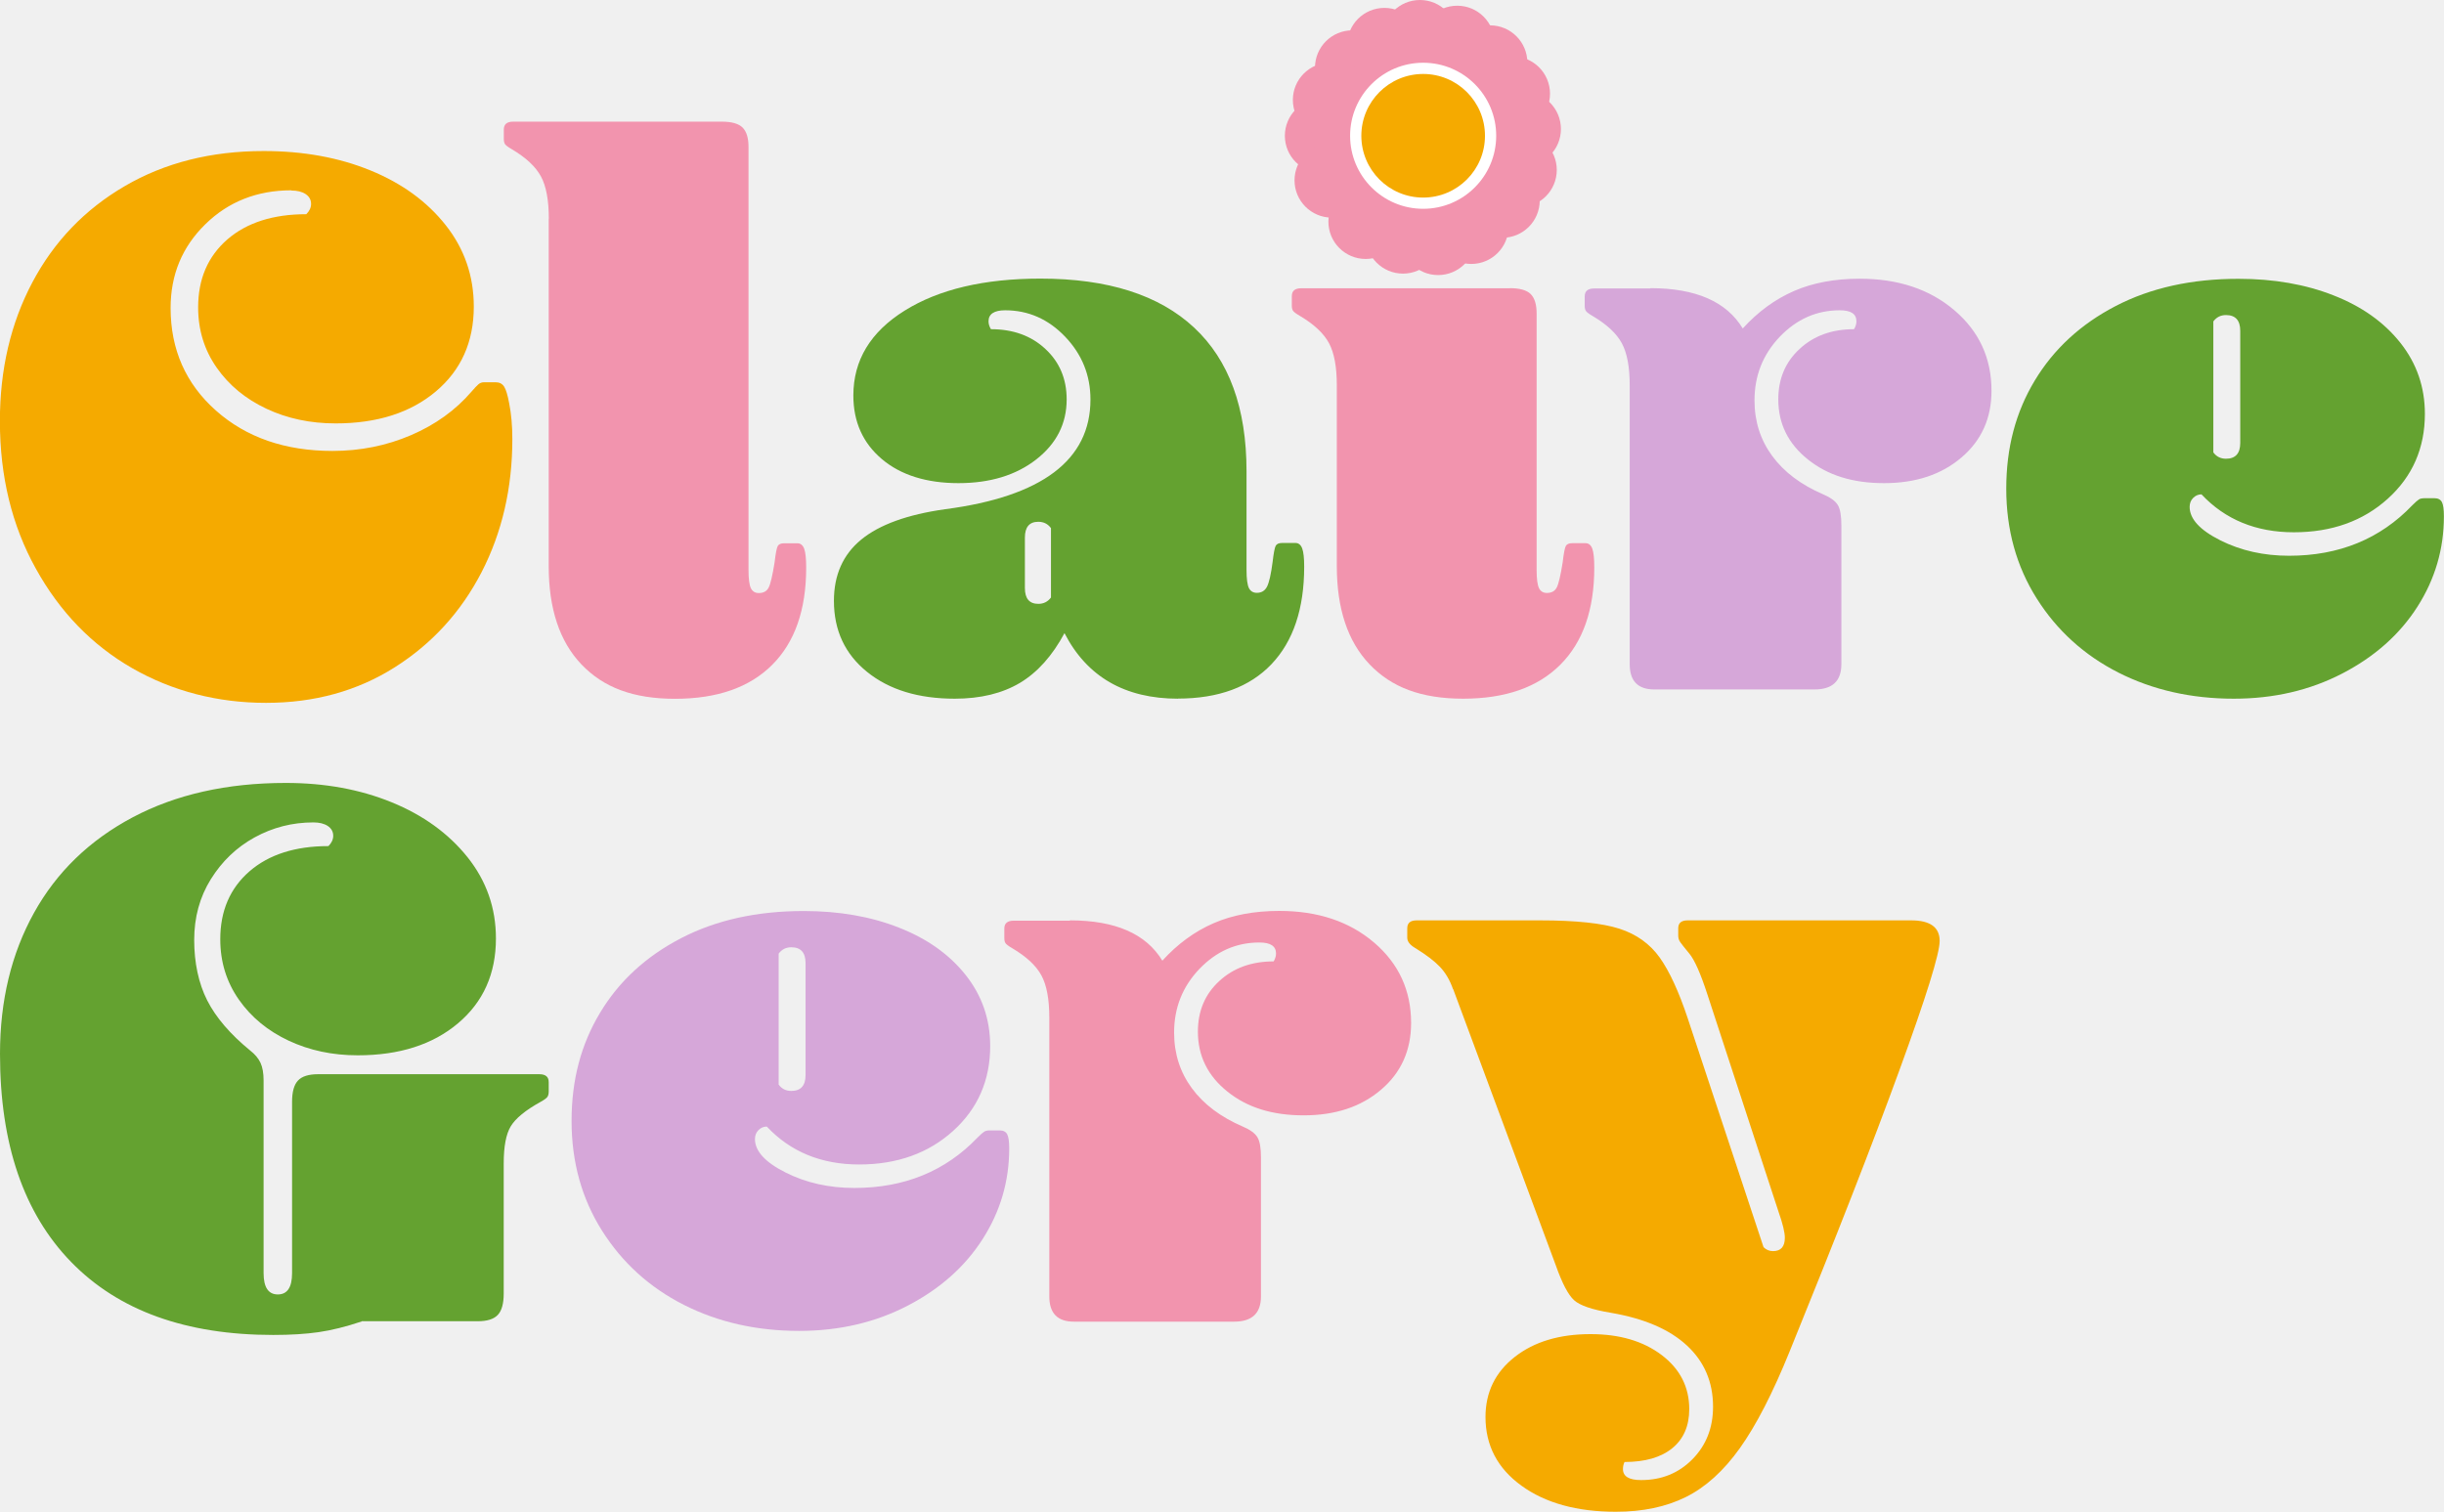
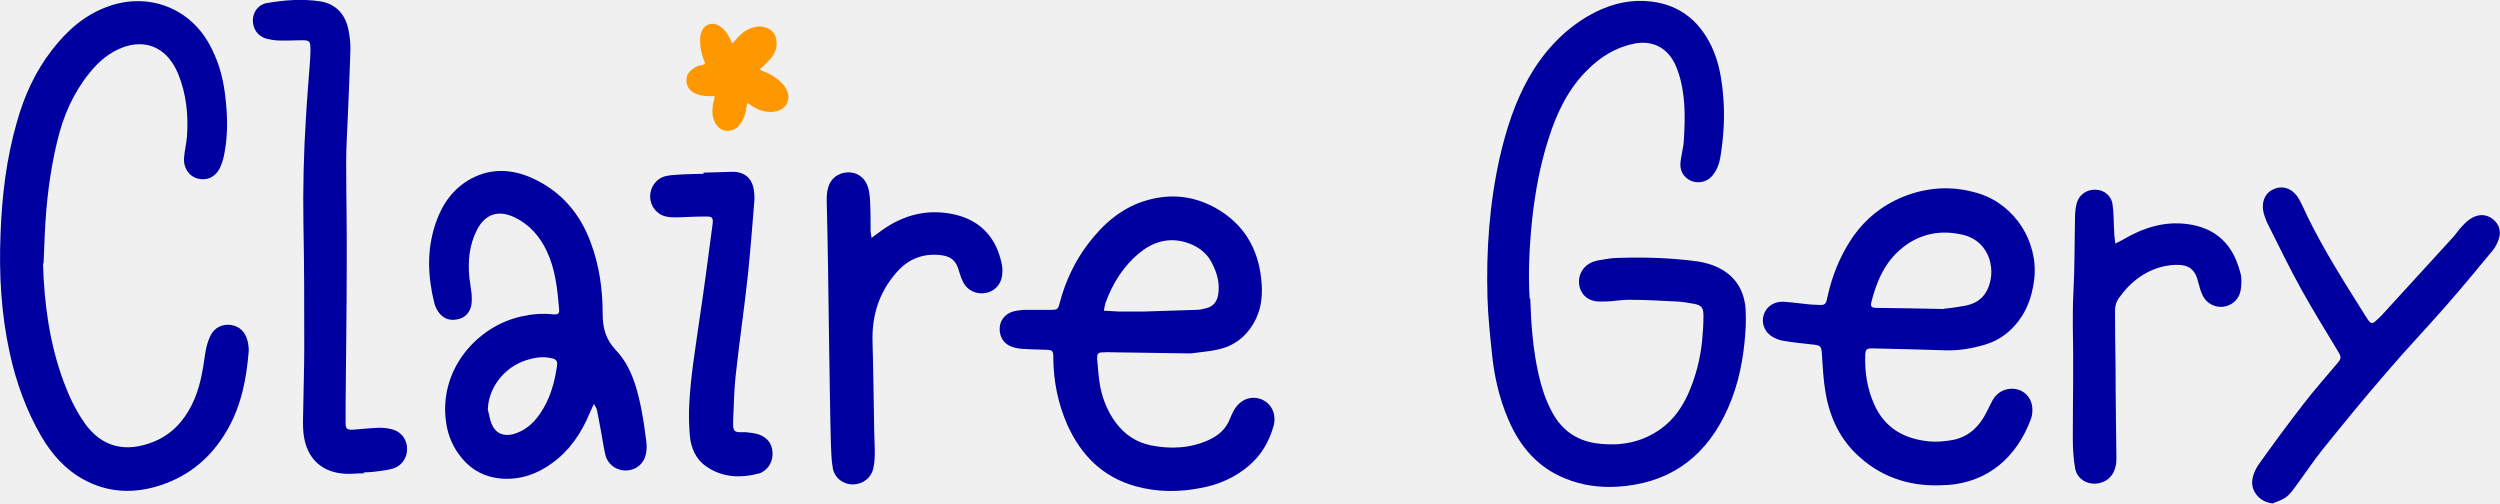
- <svg xmlns="http://www.w3.org/2000/svg" id="Calque_2" data-name="Calque 2" viewBox="0 0 235.22 145.53">
+ <svg xmlns="http://www.w3.org/2000/svg" id="Calque_2" data-name="Calque 2" viewBox="0 0 89.48 18.02">
  <defs>
    <style>
      .cls-1 {
-         fill: #f294ae;
+         fill: #ff9700;
+       }
+ 
+       .cls-1, .cls-2 {
+         stroke-width: 0px;
      }

      .cls-2 {
-         fill: #f5aa00;
-       }
- 
-       .cls-3 {
-         fill: #fff;
-       }
- 
-       .cls-4 {
-         fill: #64a230;
-       }
- 
-       .cls-5 {
-         fill: #d6a7d9;
+         fill: #0000a0;
      }
    </style>
  </defs>
-   <g id="Calque_1-2" data-name="Calque 1">
-     <path class="cls-4" d="m34.81,127.21c-1.52.51-2.9.85-4.14,1.03-1.24.18-2.7.27-4.37.27-8.41,0-14.9-2.34-19.46-7.03-4.56-4.69-6.84-11.36-6.84-20.03,0-5.12,1.09-9.64,3.27-13.57,2.18-3.93,5.34-6.99,9.5-9.2,4.15-2.2,9.07-3.31,14.74-3.31,3.75,0,7.14.62,10.18,1.86,3.04,1.24,5.47,3,7.3,5.28,1.82,2.28,2.74,4.89,2.74,7.83,0,3.4-1.22,6.12-3.65,8.17-2.43,2.05-5.65,3.08-9.65,3.08-2.43,0-4.65-.47-6.65-1.41-2-.94-3.6-2.25-4.79-3.95-1.19-1.7-1.79-3.63-1.79-5.81,0-2.74.94-4.91,2.81-6.54,1.87-1.62,4.41-2.43,7.6-2.43.3-.3.46-.63.46-.99,0-.4-.18-.72-.53-.95-.35-.23-.81-.34-1.37-.34-2.03,0-3.91.48-5.66,1.44-1.75.96-3.15,2.31-4.22,4.03s-1.6,3.67-1.6,5.85.42,4.17,1.25,5.81c.84,1.65,2.22,3.26,4.14,4.83.46.36.79.75.99,1.18.2.43.3,1,.3,1.71v18.54c0,1.37.46,2.05,1.37,2.05s1.37-.68,1.37-2.05v-16.49c0-.96.19-1.65.57-2.05.38-.41,1.03-.61,1.94-.61h21.28c.61,0,.91.25.91.76v.91c0,.2-.04.37-.11.49-.08.13-.29.29-.65.49-1.47.81-2.43,1.6-2.89,2.36-.46.76-.68,1.95-.68,3.57v12.54c0,.96-.19,1.65-.57,2.05-.38.41-1.03.61-1.94.61h-11.17Z" />
-     <path class="cls-5" d="m72.66,109.65c0,1.17.99,2.24,2.96,3.23s4.18,1.48,6.61,1.48c4.81,0,8.77-1.62,11.86-4.86.3-.3.52-.49.65-.57.13-.08.32-.11.57-.11h.91c.35,0,.59.13.72.38.13.25.19.71.19,1.37,0,3.14-.85,6.04-2.55,8.7-1.7,2.66-4.1,4.8-7.22,6.42-3.12,1.62-6.6,2.43-10.45,2.43-4.1,0-7.8-.84-11.1-2.51-3.29-1.67-5.92-4.05-7.87-7.14-1.95-3.09-2.93-6.61-2.93-10.56s.91-7.37,2.74-10.41c1.82-3.04,4.42-5.43,7.79-7.18,3.37-1.75,7.31-2.62,11.82-2.62,3.39,0,6.45.53,9.16,1.6,2.71,1.06,4.85,2.58,6.42,4.56,1.57,1.98,2.36,4.26,2.36,6.84,0,3.29-1.19,6.02-3.57,8.17-2.38,2.15-5.4,3.23-9.04,3.23s-6.61-1.22-8.89-3.65c-.3,0-.57.11-.8.34-.23.23-.34.52-.34.87Zm2.28-5.24c.3.41.71.61,1.22.61.91,0,1.37-.51,1.37-1.52v-10.79c0-1.01-.46-1.52-1.37-1.52-.51,0-.91.2-1.22.61v12.62Z" />
-     <path class="cls-1" d="m102.98,88.6c4.36,0,7.32,1.29,8.89,3.88,1.47-1.62,3.12-2.82,4.94-3.61,1.82-.79,3.93-1.18,6.31-1.18,3.7,0,6.74,1.01,9.12,3.04,2.38,2.03,3.57,4.61,3.57,7.75,0,2.63-.96,4.78-2.89,6.42-1.93,1.65-4.41,2.47-7.45,2.47s-5.43-.76-7.33-2.28c-1.9-1.52-2.85-3.44-2.85-5.78,0-1.98.68-3.6,2.05-4.86,1.37-1.27,3.12-1.9,5.24-1.9.15-.25.23-.51.23-.76,0-.71-.53-1.06-1.6-1.06-2.23,0-4.15.85-5.78,2.55-1.62,1.7-2.43,3.74-2.43,6.12,0,2.03.57,3.81,1.71,5.36,1.14,1.55,2.77,2.77,4.9,3.69.71.3,1.18.65,1.41,1.03s.34,1.03.34,1.94v13.38c0,1.62-.86,2.43-2.58,2.43h-15.43c-1.57,0-2.36-.81-2.36-2.43v-26.83c0-1.77-.25-3.13-.76-4.07-.51-.94-1.44-1.81-2.81-2.62-.35-.2-.57-.37-.65-.49-.08-.13-.11-.29-.11-.49v-.91c0-.51.3-.76.91-.76h5.4Z" />
-     <path class="cls-2" d="m139.84,95.21c-.3-.86-.72-1.57-1.25-2.13-.53-.56-1.33-1.17-2.39-1.82-.51-.3-.76-.63-.76-.99v-.91c0-.51.3-.76.91-.76h11.86c3.44,0,5.99.27,7.64.8,1.65.53,2.94,1.46,3.88,2.77.94,1.32,1.84,3.27,2.7,5.85l7.3,22.04c.25.25.56.38.91.38.76,0,1.14-.43,1.14-1.29,0-.51-.2-1.34-.61-2.51l-6.84-20.9c-.66-2.03-1.24-3.34-1.75-3.95-.46-.56-.75-.92-.87-1.1-.13-.18-.19-.39-.19-.65v-.68c0-.51.3-.76.91-.76h21.51c1.82,0,2.74.66,2.74,1.98,0,1.22-1.29,5.37-3.88,12.46-2.58,7.09-6.11,16.11-10.56,27.06-1.62,4-3.22,7.11-4.79,9.31-1.57,2.2-3.31,3.77-5.21,4.71-1.9.94-4.14,1.41-6.73,1.41-3.75,0-6.78-.84-9.08-2.51-2.31-1.67-3.46-3.88-3.46-6.61,0-2.38.94-4.31,2.81-5.78,1.87-1.47,4.31-2.2,7.3-2.2,2.79,0,5.07.67,6.84,2.01,1.77,1.34,2.66,3.08,2.66,5.21,0,1.62-.55,2.88-1.63,3.76-1.09.89-2.62,1.33-4.6,1.33-.1.2-.15.43-.15.68,0,.71.58,1.06,1.75,1.06,1.98,0,3.62-.67,4.94-2.01,1.32-1.34,1.98-3.03,1.98-5.05,0-2.38-.84-4.34-2.51-5.89-1.67-1.55-4.1-2.6-7.3-3.15-1.82-.3-3.02-.71-3.57-1.22-.56-.51-1.14-1.62-1.75-3.34l-9.88-26.6Z" />
-     <path class="cls-2" d="m28.04,18.32c-3.29,0-6.06,1.09-8.28,3.27-2.23,2.18-3.34,4.86-3.34,8.06,0,4,1.46,7.3,4.37,9.88,2.91,2.58,6.65,3.88,11.21,3.88,2.69,0,5.21-.51,7.56-1.52s4.29-2.41,5.81-4.18c.3-.35.53-.59.68-.72.15-.13.33-.19.53-.19h1.14c.35,0,.62.14.8.42.18.28.34.82.49,1.63.2,1.01.3,2.15.3,3.42,0,4.71-.99,8.98-2.96,12.81-1.98,3.83-4.76,6.88-8.36,9.16-3.6,2.28-7.73,3.42-12.39,3.42s-9.01-1.12-12.88-3.34c-3.88-2.23-6.97-5.42-9.27-9.58-2.31-4.15-3.46-8.89-3.46-14.21,0-4.96,1.04-9.41,3.12-13.34,2.08-3.93,5.04-7.02,8.89-9.27,3.85-2.25,8.31-3.38,13.38-3.38,3.8,0,7.22.62,10.26,1.86,3.04,1.24,5.46,3,7.26,5.28,1.8,2.28,2.7,4.89,2.7,7.83,0,3.4-1.22,6.12-3.65,8.17-2.43,2.05-5.65,3.08-9.65,3.08-2.43,0-4.65-.47-6.65-1.41-2-.94-3.6-2.25-4.79-3.95-1.19-1.7-1.79-3.63-1.79-5.81,0-2.74.94-4.91,2.81-6.54,1.87-1.62,4.41-2.43,7.6-2.43.3-.3.46-.63.46-.99,0-.4-.18-.72-.53-.95-.35-.23-.81-.34-1.37-.34Z" />
-     <path class="cls-1" d="m52.82,21.05c0-1.77-.25-3.13-.76-4.07-.51-.94-1.44-1.81-2.81-2.62-.35-.2-.57-.37-.65-.49-.08-.13-.11-.29-.11-.49v-.91c0-.51.3-.76.91-.76h20.06c.96,0,1.63.19,2.01.57s.57,1,.57,1.86v40.74c0,.86.08,1.44.23,1.75.15.3.4.46.76.46.46,0,.77-.18.95-.53.18-.35.37-1.17.57-2.43.1-.86.2-1.38.3-1.56.1-.18.3-.27.61-.27h1.29c.3,0,.52.18.65.53.13.36.19.96.19,1.82,0,4.05-1.09,7.17-3.27,9.35-2.18,2.18-5.3,3.27-9.35,3.27s-6.9-1.1-9.01-3.31c-2.1-2.2-3.15-5.36-3.15-9.46V21.05Z" />
-     <path class="cls-4" d="m113.39,67.26c-5.12,0-8.77-2.1-10.94-6.31-1.17,2.18-2.6,3.78-4.29,4.79-1.7,1.01-3.79,1.52-6.27,1.52-3.5,0-6.31-.86-8.44-2.58-2.13-1.72-3.19-4-3.19-6.84,0-2.48.87-4.45,2.62-5.89,1.75-1.44,4.45-2.42,8.09-2.93,9.32-1.22,13.98-4.74,13.98-10.56,0-2.33-.81-4.34-2.43-6.04-1.62-1.7-3.55-2.55-5.78-2.55-1.06,0-1.6.36-1.6,1.06,0,.25.08.51.23.76,2.13,0,3.88.63,5.24,1.9,1.37,1.27,2.05,2.89,2.05,4.86,0,2.33-.98,4.26-2.93,5.78-1.95,1.52-4.45,2.28-7.49,2.28s-5.55-.77-7.37-2.32c-1.82-1.54-2.74-3.58-2.74-6.12,0-3.39,1.65-6.12,4.94-8.17,3.29-2.05,7.65-3.08,13.07-3.08,6.48,0,11.41,1.57,14.78,4.71,3.37,3.14,5.05,7.75,5.05,13.83v9.5c0,.86.08,1.44.23,1.75.15.3.41.46.76.46.46,0,.78-.2.99-.61.2-.41.38-1.19.53-2.36.1-.86.2-1.38.3-1.56.1-.18.3-.27.61-.27h1.29c.3,0,.52.18.65.53.13.36.19.94.19,1.75,0,4.05-1.05,7.18-3.15,9.39-2.1,2.2-5.1,3.31-9.01,3.31Zm-12.24-16.42c-.3-.41-.71-.61-1.22-.61-.86,0-1.29.51-1.29,1.52v4.86c0,1.01.43,1.52,1.29,1.52.51,0,.91-.2,1.22-.61v-6.69Z" />
-     <path class="cls-1" d="m145.31,27.74c.96,0,1.63.19,2.01.57s.57,1,.57,1.86v24.7c0,.86.08,1.44.23,1.75.15.3.4.46.76.46.46,0,.77-.18.95-.53.18-.35.37-1.17.57-2.43.1-.86.2-1.38.3-1.56.1-.18.3-.27.61-.27h1.29c.3,0,.52.18.65.53.13.36.19.96.19,1.82,0,4.05-1.09,7.17-3.27,9.35-2.18,2.18-5.3,3.27-9.35,3.27s-6.9-1.1-9.01-3.31c-2.1-2.2-3.15-5.36-3.15-9.46v-17.4c0-1.77-.25-3.13-.76-4.07-.51-.94-1.44-1.81-2.81-2.62-.35-.2-.57-.37-.65-.49-.08-.13-.11-.29-.11-.49v-.91c0-.51.3-.76.91-.76h20.06Zm-17.48-10.64c0-2.28.89-4.1,2.66-5.47,1.77-1.37,4.15-2.05,7.14-2.05s5.38.68,7.18,2.05c1.8,1.37,2.7,3.19,2.7,5.47s-.9,4.03-2.7,5.4c-1.8,1.37-4.19,2.05-7.18,2.05s-5.37-.67-7.14-2.01c-1.77-1.34-2.66-3.15-2.66-5.43Z" />
-     <path class="cls-5" d="m158.84,27.74c4.36,0,7.32,1.29,8.89,3.88,1.47-1.62,3.12-2.82,4.94-3.61,1.82-.79,3.93-1.18,6.31-1.18,3.7,0,6.74,1.01,9.12,3.04,2.38,2.03,3.57,4.61,3.57,7.75,0,2.63-.96,4.78-2.89,6.42-1.93,1.65-4.41,2.47-7.45,2.47s-5.43-.76-7.33-2.28c-1.9-1.52-2.85-3.44-2.85-5.78,0-1.98.68-3.6,2.05-4.86,1.37-1.27,3.12-1.9,5.24-1.9.15-.25.23-.51.23-.76,0-.71-.53-1.06-1.6-1.06-2.23,0-4.15.85-5.78,2.55-1.62,1.7-2.43,3.74-2.43,6.12,0,2.03.57,3.81,1.71,5.36,1.14,1.55,2.77,2.77,4.9,3.69.71.3,1.18.65,1.41,1.03s.34,1.03.34,1.94v13.38c0,1.62-.86,2.43-2.58,2.43h-15.43c-1.57,0-2.36-.81-2.36-2.43v-26.83c0-1.77-.25-3.13-.76-4.07-.51-.94-1.44-1.81-2.81-2.62-.35-.2-.57-.37-.65-.49-.08-.13-.11-.29-.11-.49v-.91c0-.51.3-.76.91-.76h5.4Z" />
-     <path class="cls-4" d="m210.74,48.79c0,1.17.99,2.24,2.96,3.23,1.98.99,4.18,1.48,6.61,1.48,4.81,0,8.77-1.62,11.86-4.86.3-.3.52-.49.65-.57.13-.08.32-.11.57-.11h.91c.35,0,.59.13.72.38.13.25.19.71.19,1.37,0,3.14-.85,6.04-2.55,8.7-1.7,2.66-4.1,4.8-7.22,6.42-3.12,1.62-6.6,2.43-10.45,2.43-4.1,0-7.8-.84-11.1-2.51-3.29-1.67-5.92-4.05-7.87-7.14-1.95-3.09-2.93-6.61-2.93-10.56s.91-7.37,2.74-10.41,4.42-5.43,7.79-7.18c3.37-1.75,7.31-2.62,11.82-2.62,3.39,0,6.45.53,9.16,1.6,2.71,1.06,4.85,2.58,6.42,4.56,1.57,1.98,2.36,4.26,2.36,6.84,0,3.29-1.19,6.02-3.57,8.17-2.38,2.15-5.4,3.23-9.04,3.23s-6.61-1.22-8.89-3.65c-.3,0-.57.11-.8.34-.23.23-.34.52-.34.87Zm2.28-5.24c.3.41.71.61,1.22.61.91,0,1.37-.51,1.37-1.52v-10.79c0-1.01-.46-1.52-1.37-1.52-.51,0-.91.2-1.22.61v12.62Z" />
+   <g id="Calque_2-2" data-name="Calque 2">
    <g>
-       <circle class="cls-1" cx="136.66" cy="3.59" r="3.59" />
-       <circle class="cls-1" cx="146.64" cy="12.42" r="3.59" />
-       <circle class="cls-1" cx="136.97" cy="13.05" r="7.63" />
-       <circle class="cls-1" cx="143.41" cy="6.03" r="3.59" />
-       <circle class="cls-1" cx="130.15" cy="6.51" r="3.59" />
-       <circle class="cls-1" cx="144.6" cy="19.3" r="3.59" />
-       <circle class="cls-1" cx="127.25" cy="13.07" r="3.59" />
-       <circle class="cls-1" cx="138.41" cy="22.89" r="3.59" />
-       <circle class="cls-1" cx="131.44" cy="21.34" r="3.59" />
-       <circle class="cls-1" cx="128.18" cy="17.36" r="3.59" />
-       <circle class="cls-1" cx="128.02" cy="9.62" r="3.59" />
-       <circle class="cls-1" cx="133.24" cy="4.35" r="3.59" />
-       <circle class="cls-1" cx="140.25" cy="4.14" r="3.59" />
-       <circle class="cls-1" cx="145.59" cy="9.02" r="3.59" />
-       <circle class="cls-1" cx="146.24" cy="16.36" r="3.59" />
-       <circle class="cls-1" cx="141.6" cy="21.82" r="3.59" />
-       <circle class="cls-1" cx="135.03" cy="22.75" r="3.59" />
-       <g>
-         <circle class="cls-3" cx="136.97" cy="13.07" r="7.03" />
-         <circle class="cls-2" cx="136.97" cy="13.07" r="5.95" />
-         <circle class="cls-2" cx="136.97" cy="13.07" r="3.13" />
-       </g>
+       <path class="cls-2" d="m54.77,10.67c.03.95.1,1.85.3,2.74.1.43.23.85.43,1.24.34.7.89,1.12,1.66,1.22.83.11,1.62-.03,2.31-.54.44-.32.74-.76.96-1.25.26-.59.42-1.21.49-1.85.03-.31.05-.62.05-.93,0-.29-.07-.38-.36-.43-.21-.04-.42-.07-.63-.08-.56-.03-1.13-.06-1.7-.06-.25,0-.5.05-.76.06-.14,0-.29.01-.43-.01-.32-.06-.53-.29-.57-.6-.04-.31.11-.61.39-.76.09-.05.19-.08.29-.1.24-.04.48-.09.73-.09.96-.03,1.91,0,2.86.13.12.02.23.05.35.08.81.24,1.29.8,1.34,1.65.02.39,0,.78-.04,1.16-.09.92-.31,1.82-.73,2.65-.79,1.57-2.06,2.41-3.82,2.52-.64.04-1.27-.05-1.86-.29-1-.4-1.64-1.16-2.05-2.13-.32-.75-.5-1.54-.58-2.35-.07-.66-.14-1.33-.16-1.99-.05-1.69.07-3.38.44-5.03.23-1,.54-1.97,1.05-2.87.52-.9,1.2-1.65,2.1-2.18.65-.38,1.35-.59,2.1-.54,1.08.07,1.85.63,2.32,1.6.28.58.38,1.21.43,1.84.06.71.01,1.42-.1,2.12-.02.12-.05.25-.1.37-.05.12-.12.24-.21.34-.2.22-.52.27-.77.15-.25-.12-.39-.37-.35-.67.03-.27.11-.53.12-.8.05-.82.06-1.64-.21-2.43-.04-.11-.08-.22-.14-.33-.29-.55-.81-.79-1.42-.67-.66.13-1.21.47-1.68.94-.69.68-1.09,1.52-1.38,2.42-.31.95-.49,1.93-.6,2.92-.1.97-.15,1.94-.09,2.86Z" />
+       <path class="cls-2" d="m1.54,9.43c.04,1.43.23,2.85.73,4.21.19.52.43,1.03.75,1.49.62.89,1.49,1.08,2.48.68.62-.25,1.06-.71,1.36-1.31.29-.57.39-1.18.48-1.81.03-.23.09-.46.19-.67.14-.3.44-.43.73-.39.33.05.52.26.6.57.03.12.05.26.04.39-.08.97-.26,1.91-.75,2.77-.54.96-1.33,1.65-2.38,2-.96.32-1.9.29-2.8-.21-.65-.36-1.12-.9-1.49-1.53-.54-.93-.9-1.93-1.13-2.98C.04,11.23-.04,9.8.02,8.36c.05-1.36.21-2.7.59-4.01.26-.93.66-1.8,1.25-2.56.54-.7,1.18-1.27,2.04-1.57,1.4-.49,2.86.05,3.58,1.34.31.55.49,1.15.57,1.78.09.7.12,1.4-.01,2.1-.03.19-.08.38-.16.55-.16.35-.48.49-.81.4-.32-.09-.52-.4-.48-.77.02-.24.08-.48.1-.72.06-.77-.02-1.53-.31-2.25-.06-.14-.13-.28-.22-.41-.39-.59-1.02-.79-1.69-.57-.54.18-.95.54-1.29.97-.57.71-.92,1.53-1.13,2.41-.27,1.11-.4,2.24-.45,3.38-.01.33-.03.66-.04,1Z" />
+       <path class="cls-2" d="m69.64,17.36c-1.16.08-2.21-.22-3.08-1-.69-.61-1.07-1.41-1.22-2.31-.08-.45-.1-.91-.13-1.37-.02-.29-.04-.32-.34-.35-.35-.04-.69-.07-1.03-.13-.13-.02-.27-.07-.39-.14-.3-.17-.42-.5-.32-.8.09-.29.38-.48.71-.46.29.02.59.06.88.09.1.01.21.02.31.02.3.02.32,0,.38-.29.16-.73.43-1.41.84-2.04.5-.76,1.18-1.29,2.03-1.6.85-.3,1.7-.32,2.56-.05,1.28.41,2.12,1.72,1.97,3.06-.08.68-.31,1.28-.8,1.77-.28.28-.6.47-.98.58-.44.13-.9.21-1.36.2-.88-.03-1.75-.05-2.63-.07-.23,0-.27.02-.28.24-.02.61.07,1.2.32,1.76.38.86,1.09,1.25,1.99,1.33.25.02.5,0,.75-.04.53-.08.92-.38,1.19-.84.11-.19.2-.39.3-.58.12-.21.29-.36.54-.41.45-.09.85.2.89.66.01.13,0,.28-.05.41-.51,1.36-1.52,2.25-2.98,2.36-.03,0-.05,0-.08,0Zm-.07-6.31s0,.01,0,0c.24-.02.49-.06.73-.1.34-.06.62-.2.8-.52.37-.66.18-1.79-.86-2.03-.78-.18-1.51-.04-2.14.46-.63.5-.93,1.2-1.12,1.95-.04.16,0,.21.2.21.8.01,1.6.02,2.4.04Z" />
+       <path class="cls-2" d="m42.61,12.65c-.87-.01-1.79-.03-2.71-.04-.13,0-.26-.01-.39,0-.21,0-.25.04-.24.25.03.33.05.66.11.98.09.46.27.9.55,1.28.32.43.73.71,1.26.82.71.14,1.4.11,2.07-.19.35-.16.63-.4.77-.78.03-.08.07-.16.11-.24.21-.41.61-.59,1-.44.37.14.56.54.44.97-.16.55-.43,1.02-.87,1.4-.49.42-1.07.68-1.7.8-.8.16-1.59.16-2.38-.06-1.17-.33-1.94-1.11-2.43-2.2-.33-.75-.49-1.54-.5-2.36,0-.03,0-.07,0-.1-.01-.18-.04-.21-.22-.22-.26-.01-.52-.01-.78-.03-.15,0-.31-.02-.46-.07-.3-.09-.47-.36-.46-.66,0-.28.19-.53.48-.61.15-.04.31-.06.46-.06.3,0,.59,0,.89,0,.24,0,.26-.02.32-.25.2-.77.54-1.49,1.02-2.12.55-.72,1.22-1.31,2.13-1.56.93-.26,1.81-.12,2.62.4.95.61,1.39,1.52,1.46,2.63.03.49-.04.95-.29,1.38-.29.5-.72.82-1.28.94-.3.07-.62.09-.98.14Zm-3.1-1.53c.21.01.37.02.53.03.3,0,.61,0,.91,0,.62-.02,1.25-.04,1.87-.06.12,0,.24-.03.36-.06.24-.06.38-.23.42-.48.07-.41-.04-.79-.23-1.15-.14-.28-.37-.48-.65-.62-.69-.32-1.34-.21-1.92.26-.59.48-.98,1.1-1.23,1.8-.03.07-.03.15-.06.28Z" />
+       <path class="cls-2" d="m21.25,14.47c-.07.15-.11.24-.15.33-.29.7-.71,1.32-1.33,1.77-.54.4-1.15.61-1.83.56-.56-.05-1.03-.28-1.4-.72-.31-.37-.5-.79-.57-1.27-.29-1.92,1.13-3.49,2.72-3.82.36-.08.72-.11,1.09-.07.2.02.25-.02.23-.21-.06-.69-.13-1.39-.43-2.03-.25-.54-.62-.97-1.16-1.23-.58-.28-1.06-.12-1.35.45-.27.53-.33,1.11-.27,1.7.02.2.06.4.08.59.01.14.01.28-.01.41-.06.27-.23.45-.5.5-.28.06-.52-.03-.68-.27-.07-.1-.12-.21-.15-.33-.23-.95-.27-1.89.05-2.83.23-.69.63-1.26,1.28-1.61.72-.38,1.46-.34,2.19-.01,1.03.47,1.71,1.27,2.09,2.32.3.81.42,1.65.42,2.51,0,.52.1.93.48,1.33.52.55.74,1.29.89,2.03.08.4.14.8.19,1.21.02.14.02.28,0,.41-.06.39-.34.63-.71.65-.36.01-.68-.22-.76-.59-.06-.27-.1-.55-.15-.82-.05-.25-.09-.5-.14-.74-.01-.06-.05-.12-.11-.23Zm-3.79.19c.05.18.07.36.14.52.14.33.42.45.77.36.42-.12.73-.39.97-.75.34-.5.5-1.06.59-1.65.04-.23-.01-.29-.25-.33-.3-.06-.59,0-.87.09-.78.26-1.33.99-1.35,1.76Z" />
+       <path class="cls-1" d="m26.75,3.67c-.02.07-.03.11-.03.16-.03.2-.08.39-.19.56-.08.13-.19.23-.34.27-.24.07-.45-.02-.58-.24-.11-.19-.13-.4-.1-.62,0-.08.03-.15.05-.23,0-.04.01-.07.02-.13-.08,0-.15,0-.22,0-.17,0-.34-.03-.49-.1-.23-.11-.34-.33-.29-.57.02-.11.08-.19.16-.26.1-.09.22-.15.36-.18.04,0,.08-.02.14-.04-.02-.07-.04-.12-.06-.17-.09-.24-.13-.49-.12-.74,0-.09.02-.17.05-.25.1-.26.38-.36.62-.21.19.11.31.28.4.47.02.05.05.1.08.17.05-.05.08-.08.11-.12.18-.22.39-.4.68-.47.15-.04.3-.03.45.03.18.07.3.21.33.4.05.24-.01.46-.16.65-.09.12-.21.22-.31.33-.03.03-.06.05-.12.1.05.03.09.06.13.07.2.08.39.18.55.32.09.07.17.15.23.25.27.39.06.83-.41.88-.29.03-.55-.05-.79-.22-.04-.03-.09-.06-.16-.1Z" />
+       <path class="cls-2" d="m13.06,16.94c-.17,0-.35.01-.52.02-.97.02-1.58-.51-1.68-1.47-.02-.23-.02-.47-.01-.7.01-.78.04-1.56.04-2.35,0-1.48,0-2.95-.03-4.43-.02-1.27.01-2.54.09-3.8.04-.69.1-1.39.15-2.08,0-.14.02-.28.01-.42,0-.23-.05-.27-.29-.27-.27,0-.54.02-.81.01-.16,0-.33-.03-.49-.07-.3-.09-.47-.35-.47-.65,0-.3.2-.57.5-.62.64-.11,1.28-.16,1.92-.06.55.09.89.46,1,1.01.05.24.08.5.07.75-.02.78-.06,1.56-.09,2.34-.02.55-.06,1.09-.06,1.64,0,1.23.03,2.45.02,3.68,0,1.68-.03,3.35-.04,5.03,0,.22,0,.43,0,.65,0,.2.06.24.26.23.31-.02.62-.06.94-.07.17,0,.35.02.51.07.31.1.5.39.49.7,0,.31-.19.59-.5.69-.2.06-.42.08-.64.11-.14.02-.28.02-.42.03,0,0,0,0,0,.01Z" />
+       <path class="cls-2" d="m81.37,18.02c-.47-.03-.83-.43-.75-.88.03-.17.11-.35.21-.5.52-.73,1.05-1.45,1.6-2.16.39-.51.82-.99,1.23-1.48.15-.18.15-.22,0-.46-.43-.72-.88-1.44-1.29-2.18-.42-.76-.8-1.54-1.19-2.32-.05-.09-.08-.19-.12-.29-.16-.44-.03-.83.32-.98.36-.16.73,0,.94.42.09.17.17.34.25.52.62,1.28,1.39,2.47,2.14,3.67.01.02.03.04.04.06.11.15.16.16.29.04.07-.06.14-.13.21-.2.85-.93,1.7-1.86,2.55-2.79.12-.13.21-.28.33-.4.11-.12.24-.24.38-.31.24-.12.49-.11.71.06.22.17.3.41.23.67-.04.15-.12.31-.22.44-.57.69-1.14,1.38-1.73,2.05-.69.79-1.42,1.55-2.1,2.35-.78.9-1.53,1.82-2.28,2.75-.35.44-.66.91-1,1.37-.09.12-.19.25-.32.34-.13.09-.29.14-.44.2Z" />
+       <path class="cls-2" d="m31.2,8.51c.15-.11.24-.18.34-.25.8-.58,1.68-.8,2.64-.58.94.22,1.49.85,1.68,1.79.03.14.02.3,0,.44-.06.31-.29.53-.6.58-.31.05-.62-.09-.77-.36-.07-.13-.12-.27-.16-.41-.1-.38-.28-.55-.67-.59-.64-.07-1.17.15-1.58.63-.62.71-.88,1.54-.85,2.48.03,1.07.04,2.14.06,3.21,0,.22.02.43.02.65,0,.22,0,.44-.05.65-.07.35-.37.58-.73.59-.34,0-.65-.22-.72-.57-.05-.28-.06-.57-.07-.86-.03-1.09-.04-2.19-.06-3.28-.02-.96-.02-1.91-.04-2.87-.01-.85-.03-1.7-.05-2.55,0-.16,0-.33.05-.49.08-.32.35-.53.68-.55.33-.02.61.16.73.48.06.16.08.34.09.51.02.37.02.75.02,1.12,0,.06.02.13.04.25Z" />
+       <path class="cls-2" d="m75.71,8.72c.11-.06.19-.1.27-.14.71-.42,1.47-.67,2.31-.56.92.12,1.54.62,1.83,1.52.04.13.09.27.1.4.01.16,0,.33-.03.49-.07.31-.32.51-.62.55-.3.03-.59-.12-.73-.4-.07-.14-.11-.29-.15-.44-.11-.49-.33-.68-.84-.66-.46.02-.88.17-1.26.43-.29.2-.53.45-.73.73-.11.14-.16.3-.16.48,0,.66.01,1.32.02,1.98,0,1.09.02,2.19.03,3.28,0,.1,0,.21-.03.31-.07.36-.35.6-.71.62-.36.02-.68-.2-.74-.56-.06-.35-.08-.71-.08-1.06,0-1.35.03-2.69,0-4.04,0-.39,0-.77.02-1.16.05-.91.04-1.82.06-2.73,0-.16.02-.33.06-.49.09-.31.36-.49.67-.48.29,0,.56.2.61.51.05.32.04.66.06.98,0,.13.02.25.04.42Z" />
+       <path class="cls-2" d="m25.18,6.18c.33-.01.66-.02.99-.03.44-.02.74.2.81.64.02.13.03.26.02.39-.07.88-.14,1.77-.23,2.65-.13,1.21-.31,2.41-.44,3.62-.06.53-.06,1.06-.09,1.59,0,.07,0,.14,0,.21.02.17.06.21.23.22.08,0,.16,0,.23,0,.15.02.31.03.46.08.3.11.47.32.49.64.02.31-.13.59-.41.73-.02,0-.03.02-.05.02-.68.18-1.33.16-1.92-.25-.37-.26-.54-.66-.58-1.1-.03-.37-.04-.75-.02-1.12.05-1.01.22-2,.36-3,.17-1.13.32-2.27.47-3.41.04-.28,0-.32-.29-.31-.32,0-.64.02-.96.03-.14,0-.28,0-.41-.03-.33-.07-.57-.37-.57-.72,0-.33.21-.63.53-.72.16-.04.33-.05.49-.06.29-.02.59-.02.89-.03,0,0,0-.02,0-.02Z" />
    </g>
  </g>
</svg>
